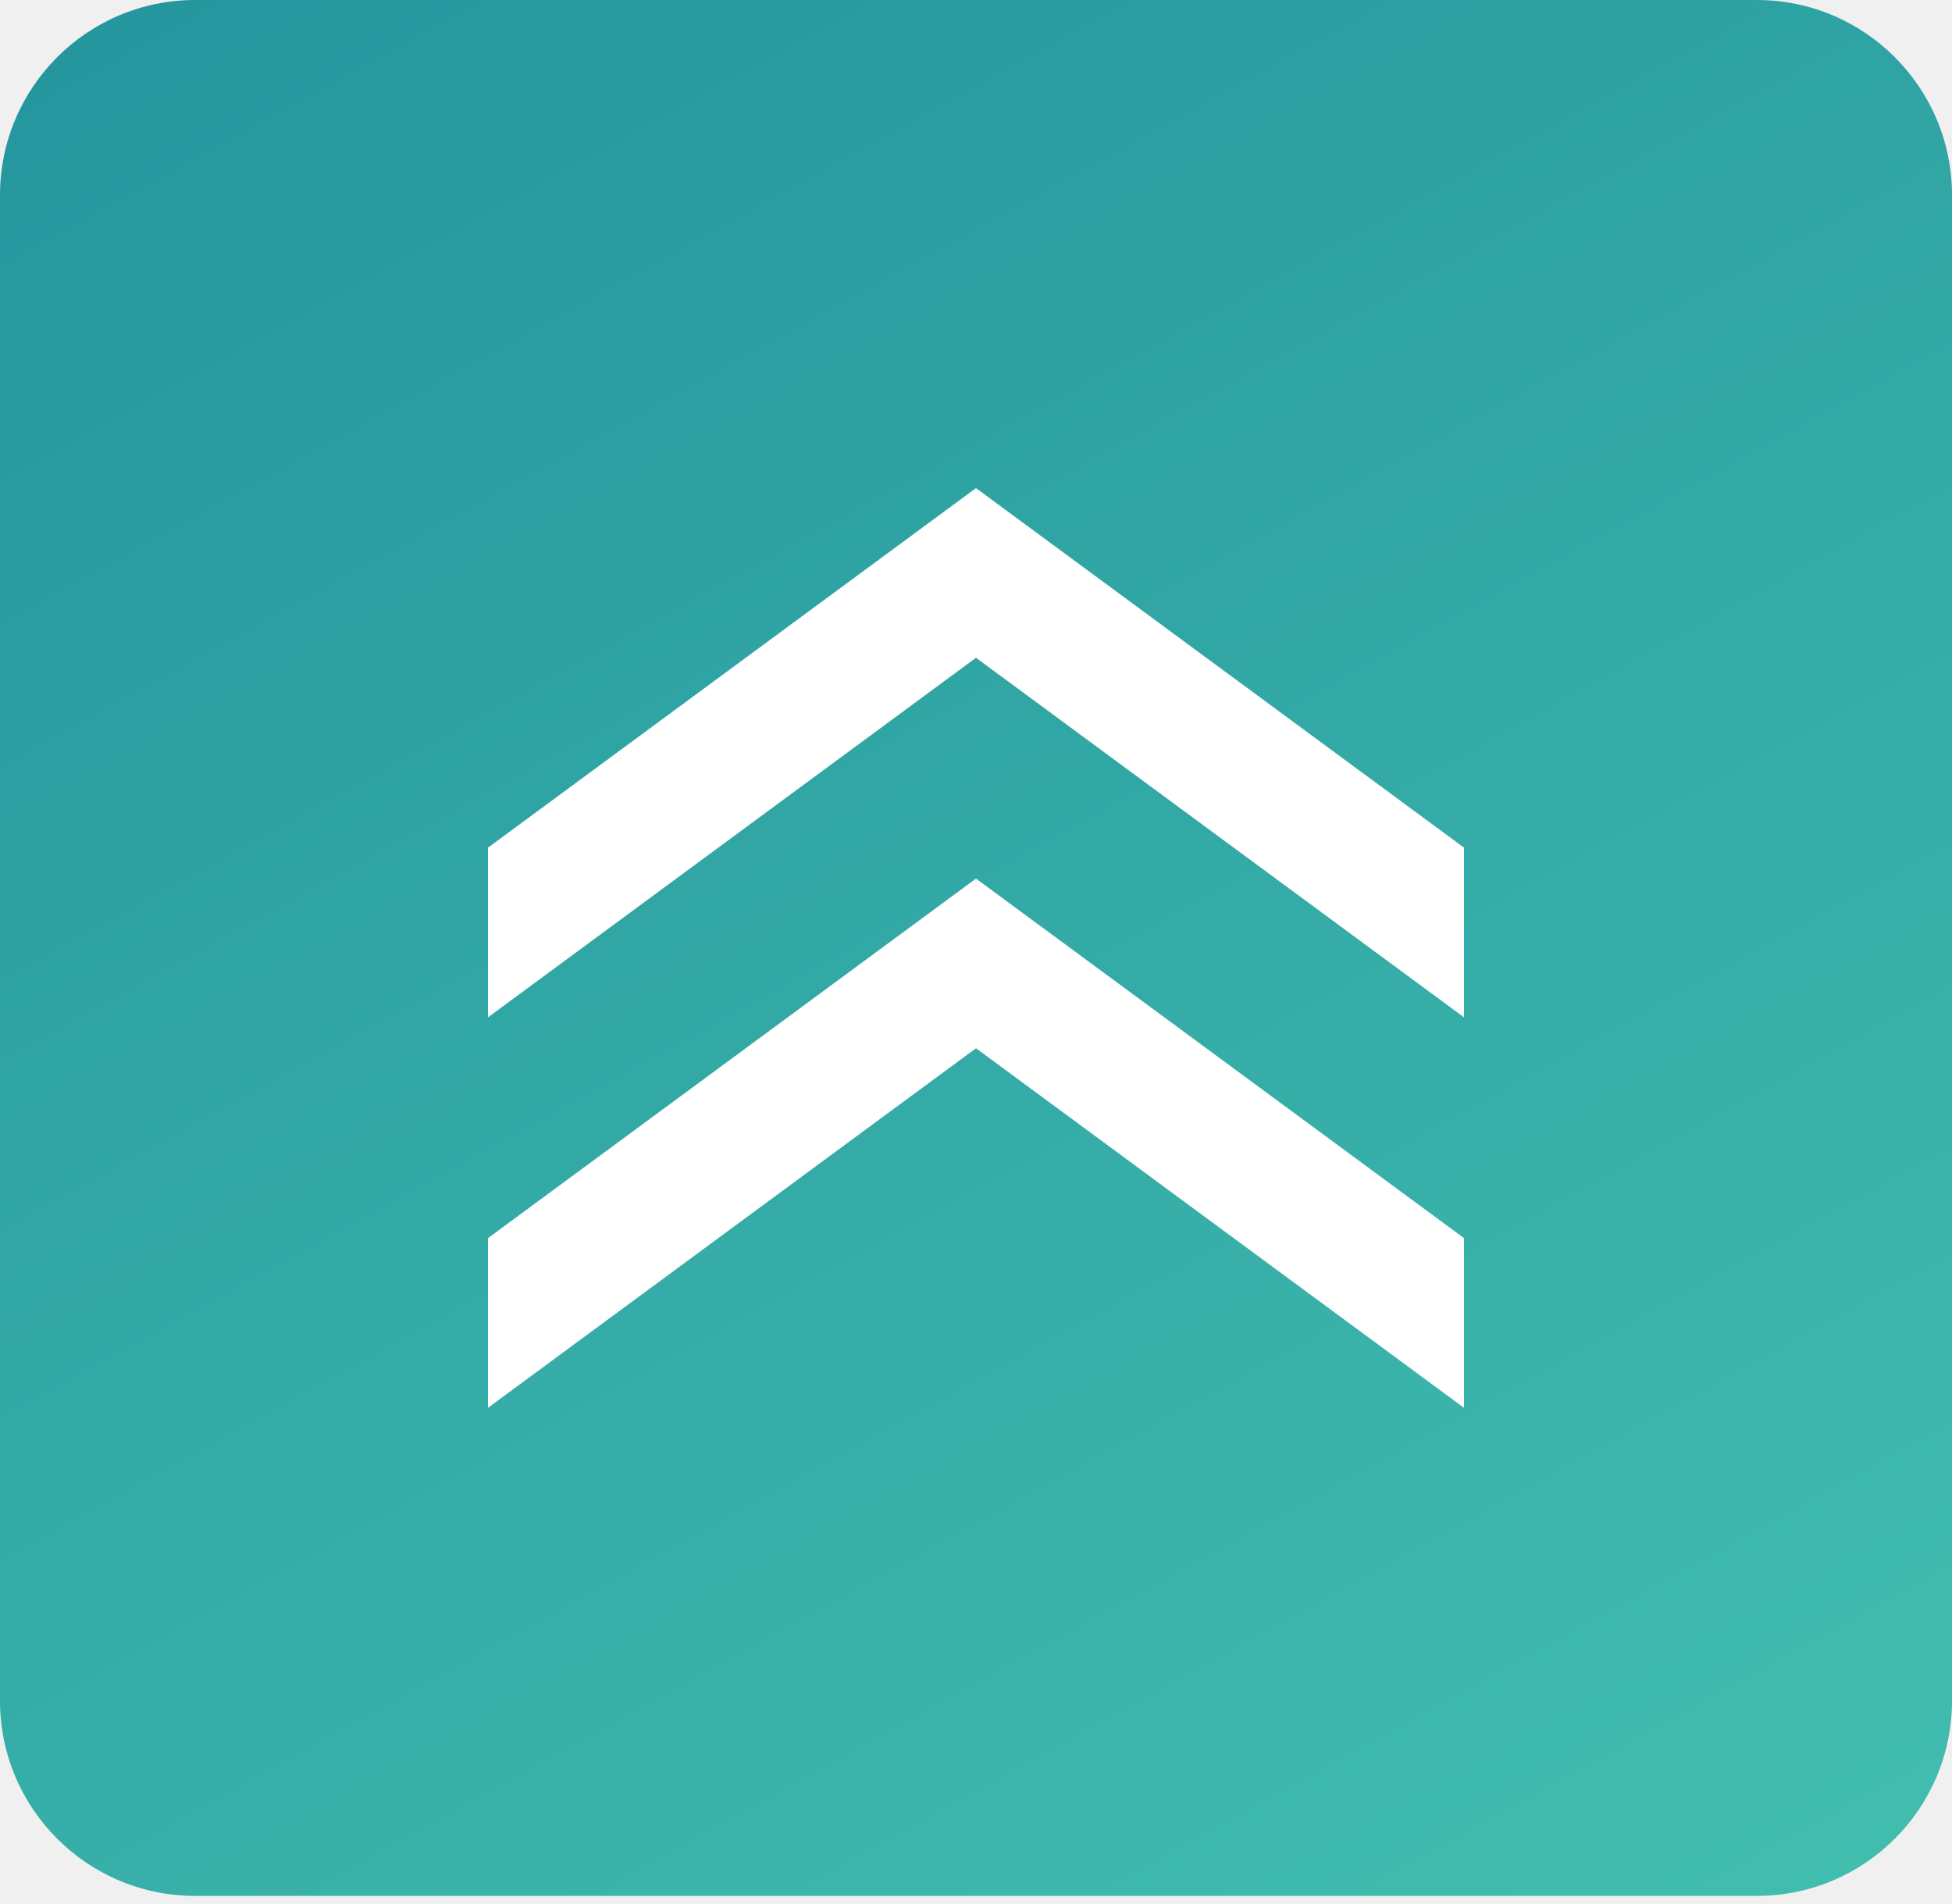
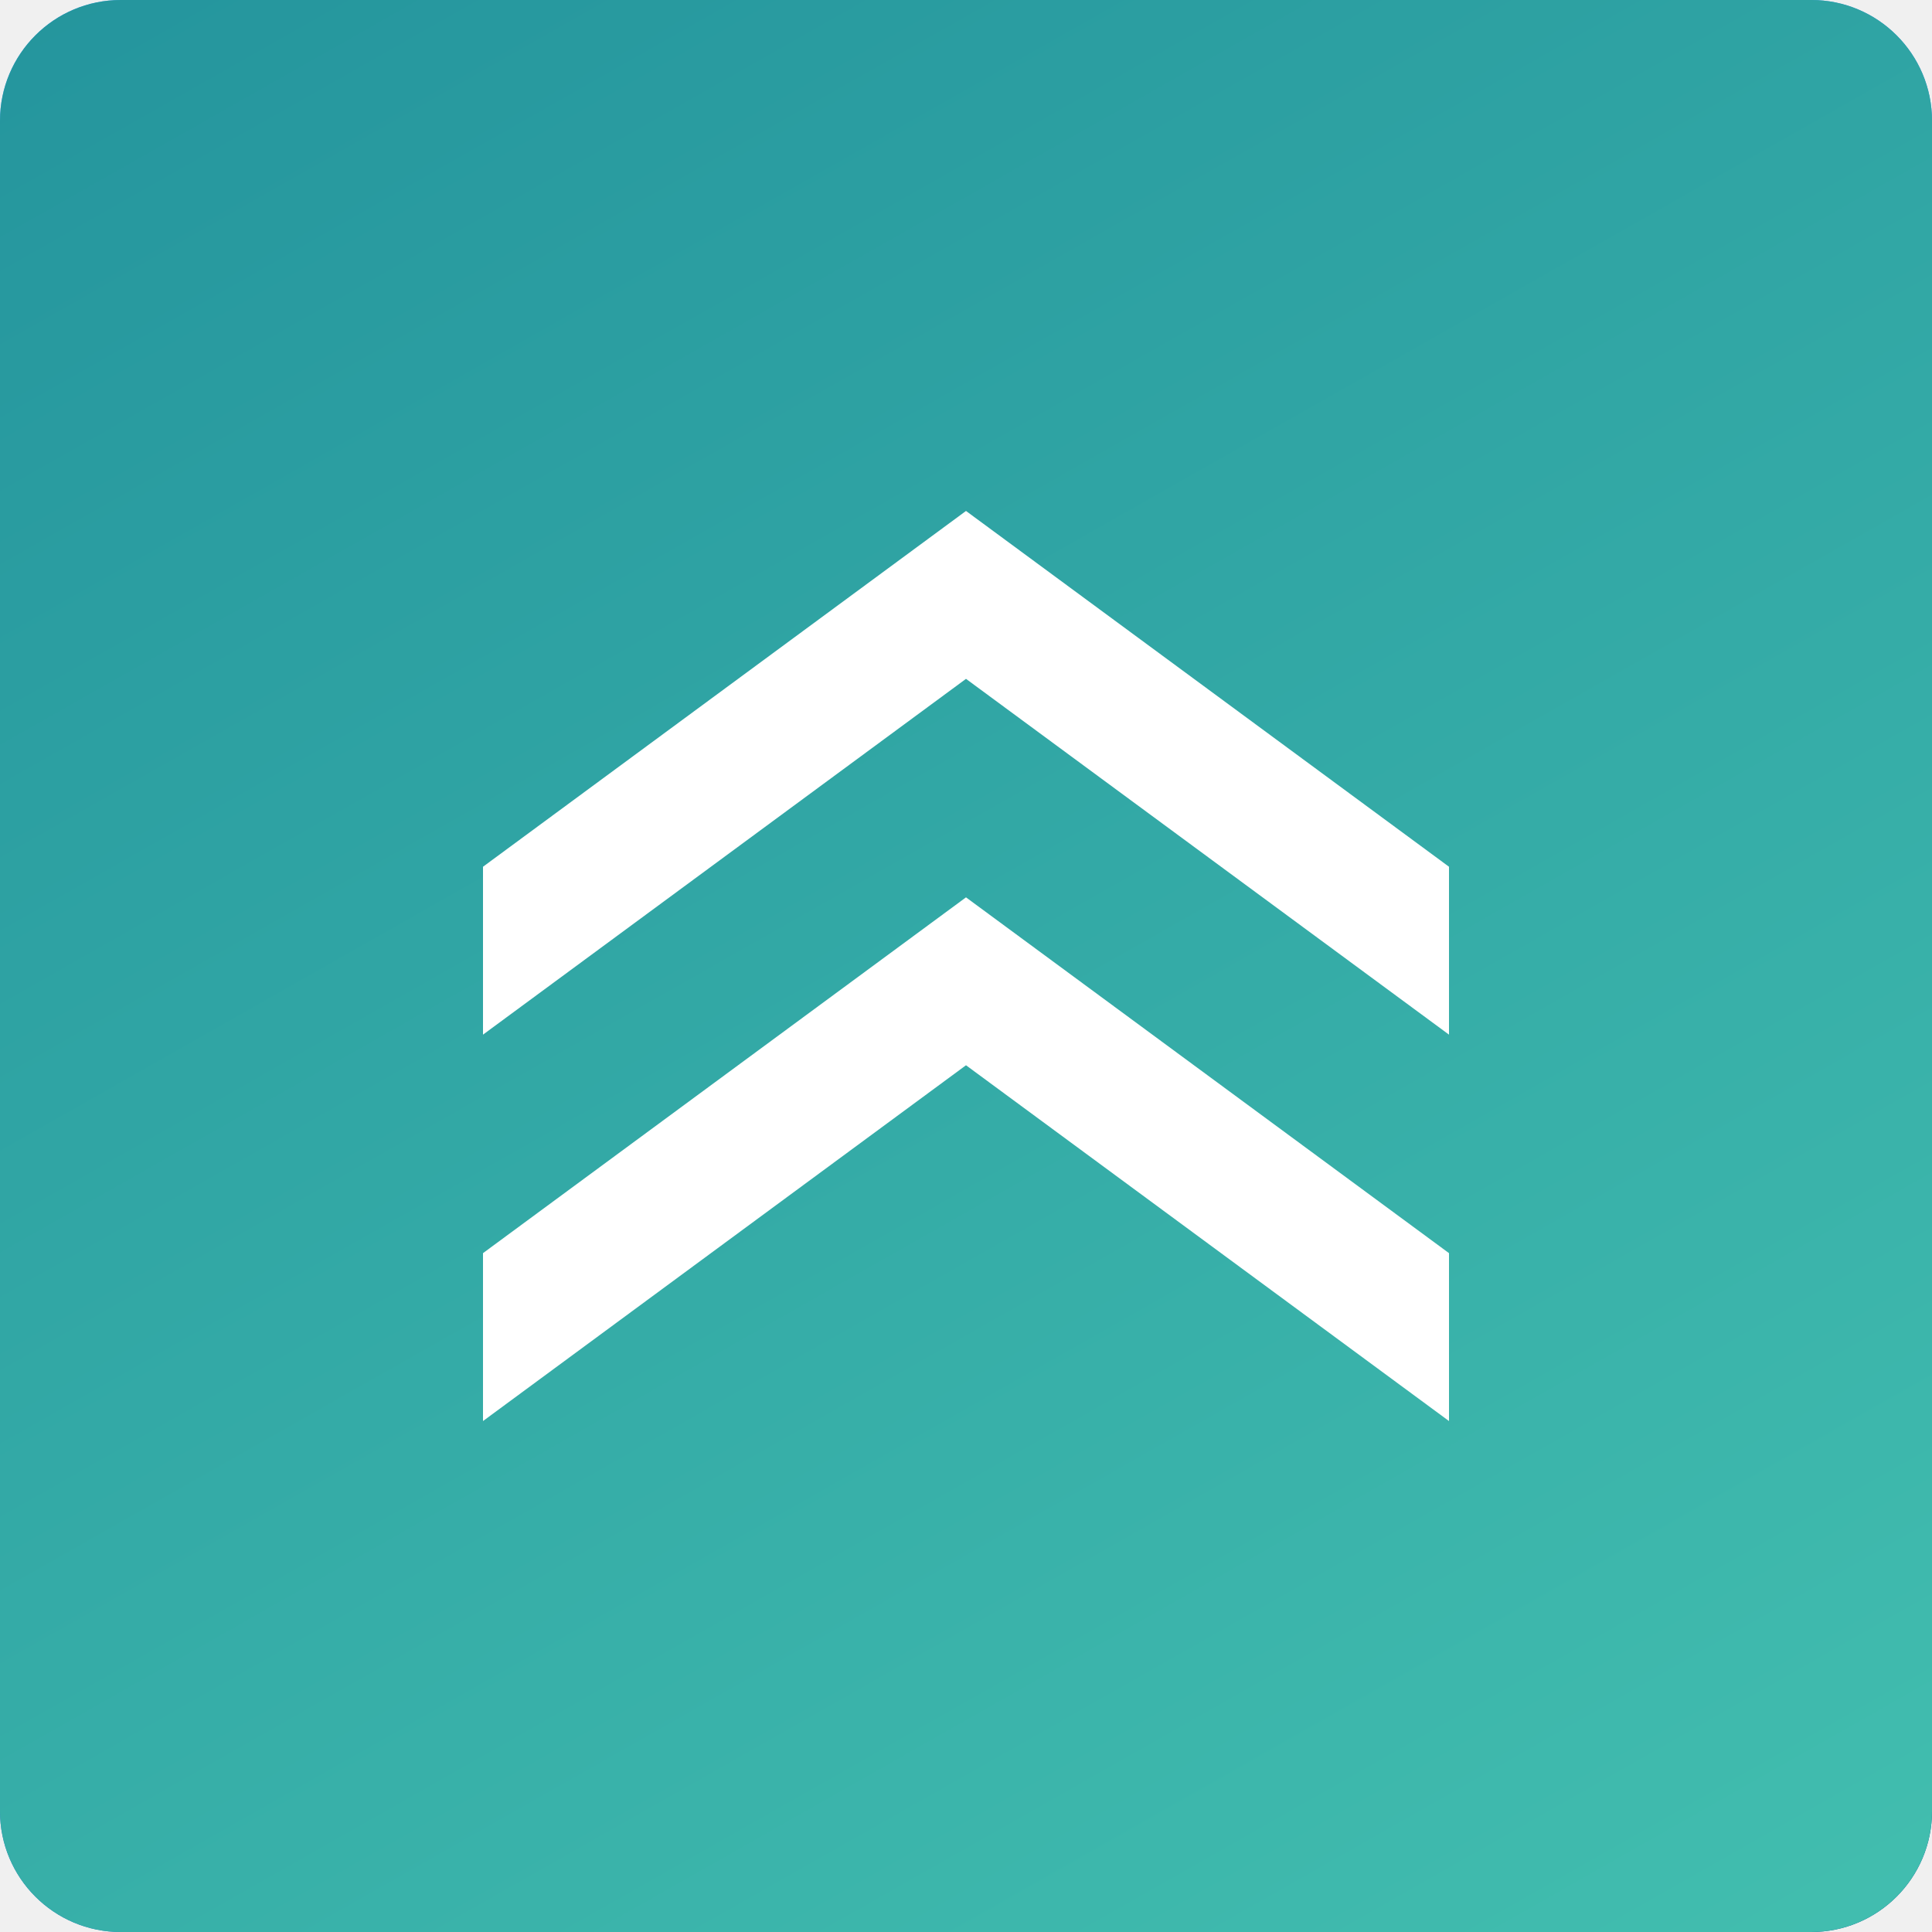
- <svg xmlns="http://www.w3.org/2000/svg" width="40" height="39" viewBox="0 0 40 39" fill="none">
-   <rect width="40" height="38.842" rx="4" fill="url(#paint0_linear_7927_77062)" />
-   <path d="M10 17.366L20 10V13.476L10 20.842V17.366Z" fill="white" />
-   <path d="M30 17.366L20 10V13.476L30 20.842V17.366Z" fill="white" />
-   <path d="M10 25.366L20 18V21.476L10 28.842V25.366Z" fill="white" />
-   <path d="M30 25.366L20 18V21.476L30 28.842V25.366Z" fill="white" />
+ <svg xmlns="http://www.w3.org/2000/svg" width="32" height="32" viewBox="0 0 32 32" fill="none">
+   <rect width="32" height="32" rx="2" fill="url(#paint0_linear_7965_77041)" />
+   <rect width="32" height="32" rx="2" fill="url(#paint1_linear_7965_77041)" />
+   <path d="M8 14.356L16 8.463V11.244L8 17.137V14.356Z" fill="white" />
+   <path d="M24 14.356L16 8.463V11.244L24 17.137V14.356Z" fill="white" />
+   <path d="M8 20.756L16 14.863V17.644L8 23.537V20.756Z" fill="white" />
+   <path d="M24 20.756L16 14.863V17.644L24 23.537V20.756Z" fill="white" />
  <defs>
-     <linearGradient id="paint0_linear_7927_77062" x1="-10.395" y1="-55.873" x2="57.853" y2="68.042" gradientUnits="userSpaceOnUse">
+     <linearGradient id="paint0_linear_7965_77041" x1="16" y1="0" x2="36.423" y2="33.882" gradientUnits="userSpaceOnUse">
+       <stop stop-color="#4AA9FF" />
+       <stop offset="1" stop-color="#004282" />
+     </linearGradient>
+     <linearGradient id="paint1_linear_7965_77041" x1="-8.316" y1="-46.031" x2="48.782" y2="54.638" gradientUnits="userSpaceOnUse">
      <stop stop-color="#066B8B" />
      <stop offset="0.885" stop-color="#4CCCB5" />
    </linearGradient>
  </defs>
</svg>
